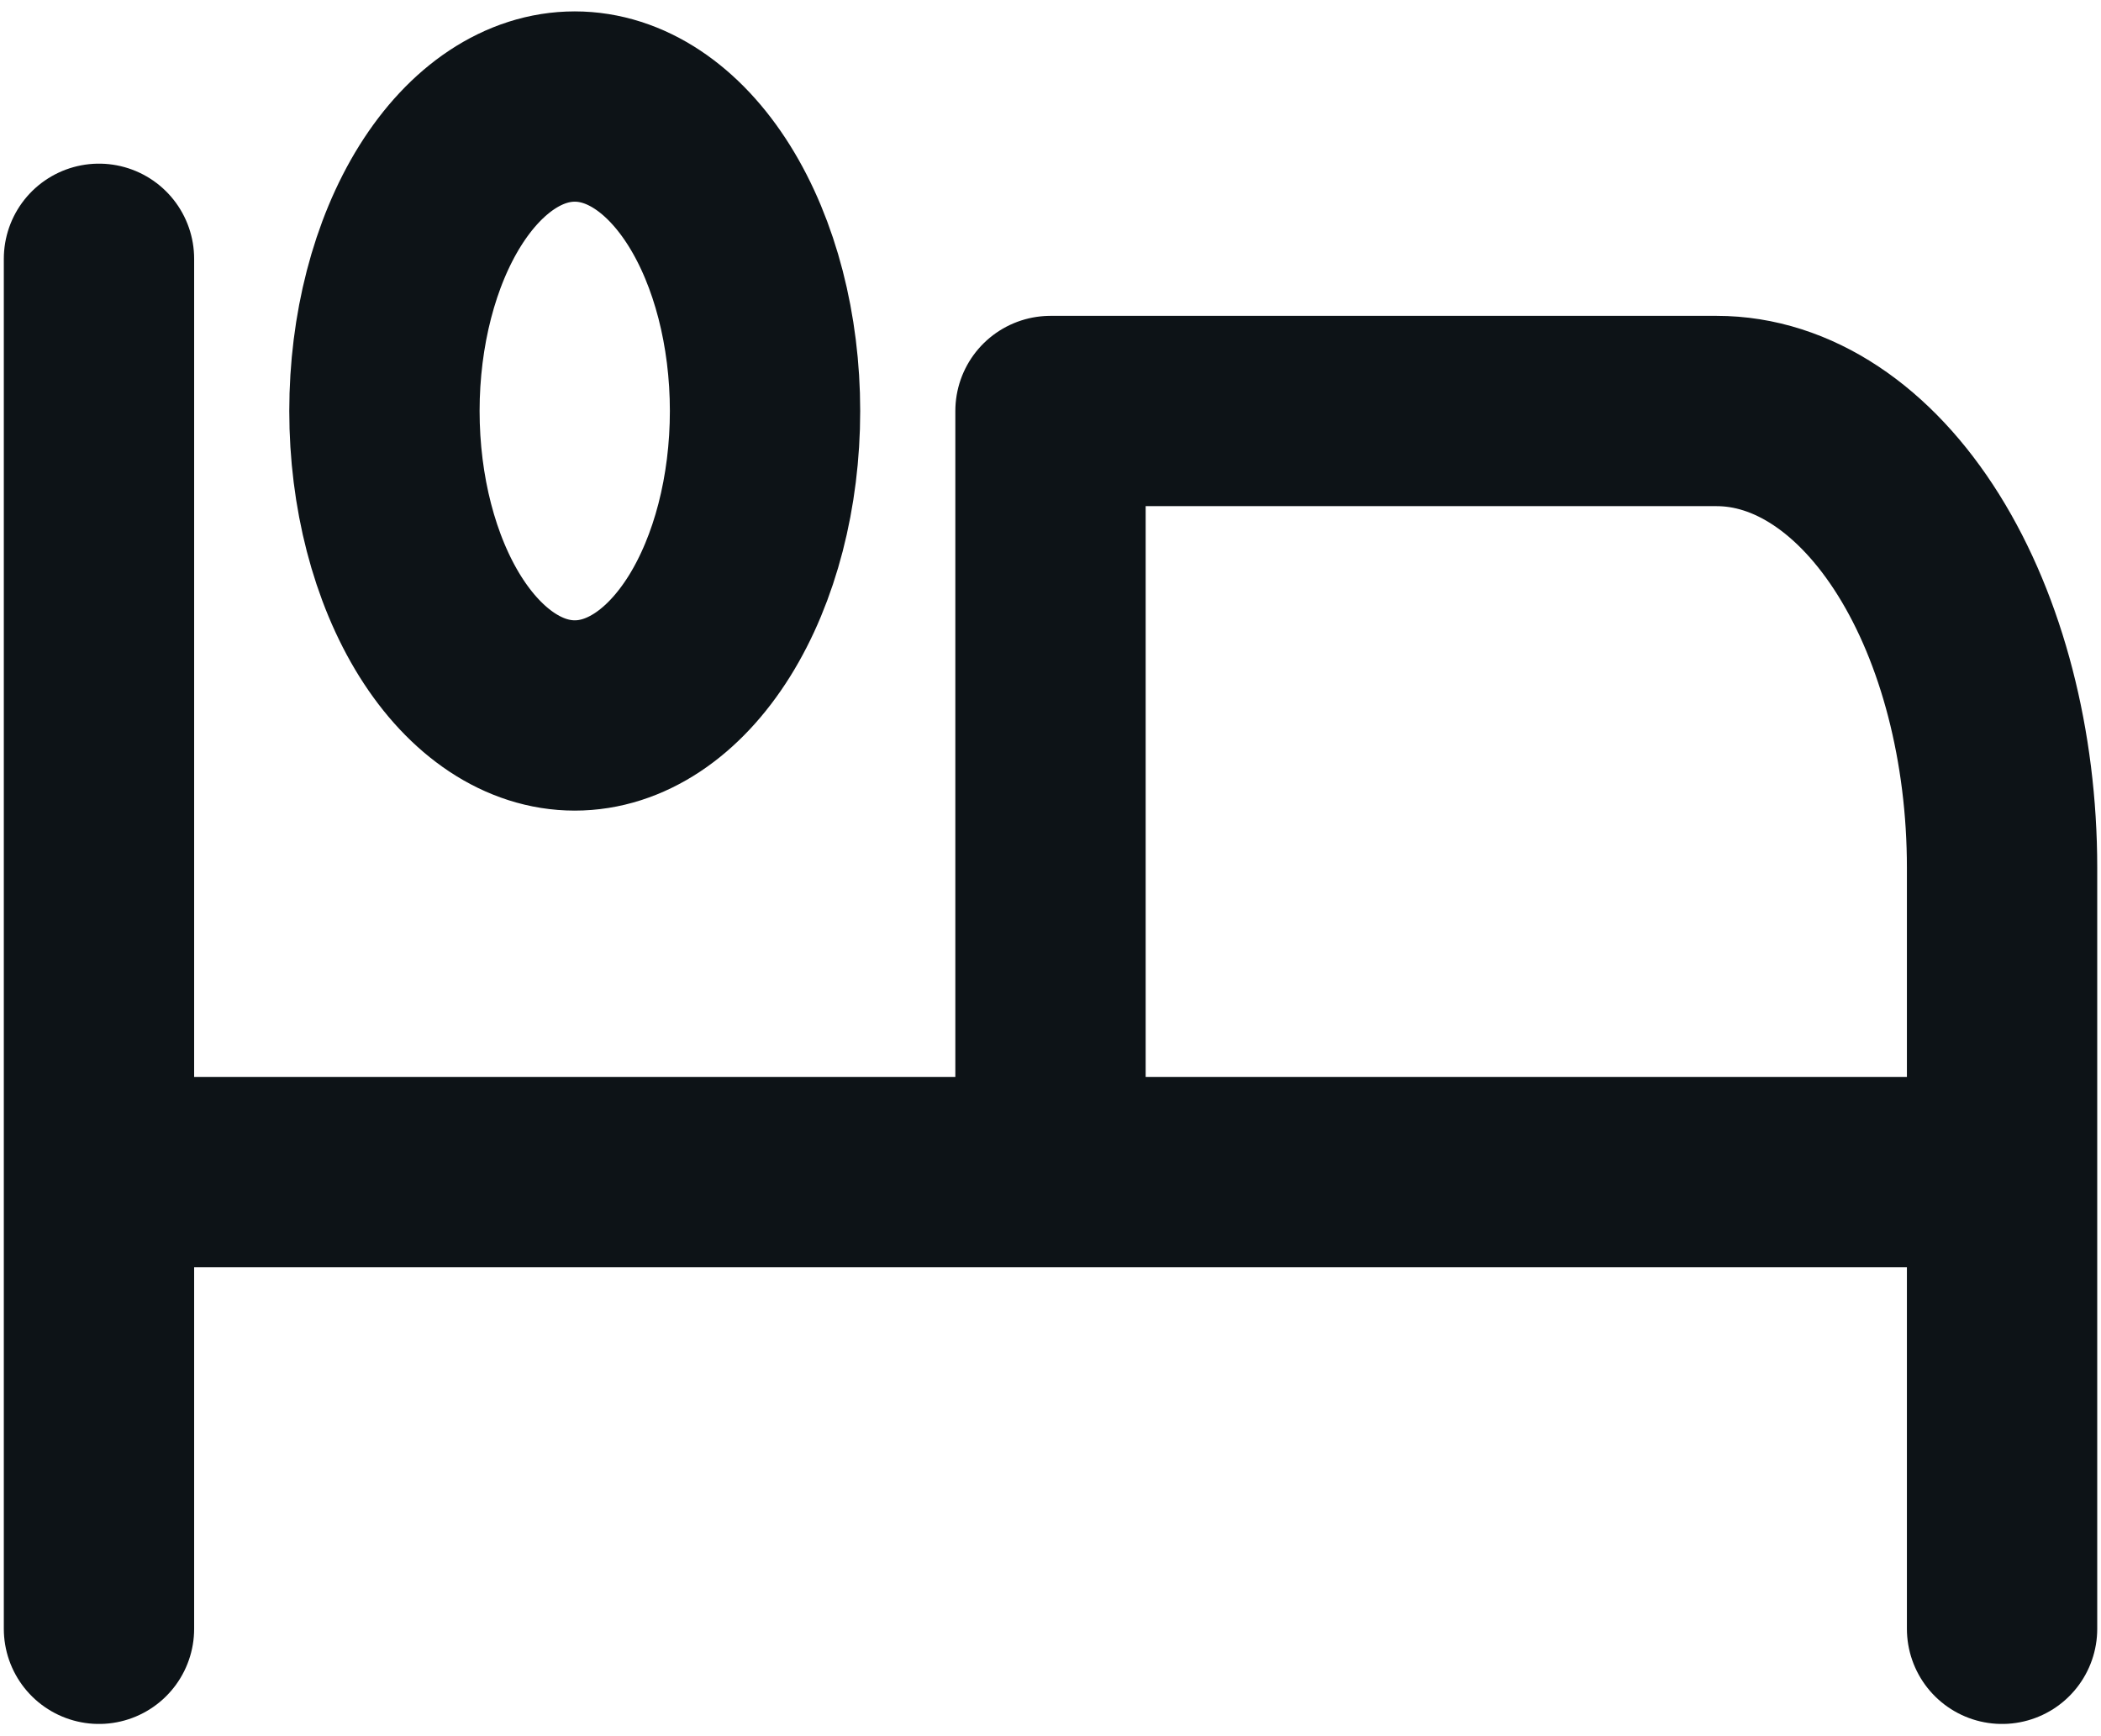
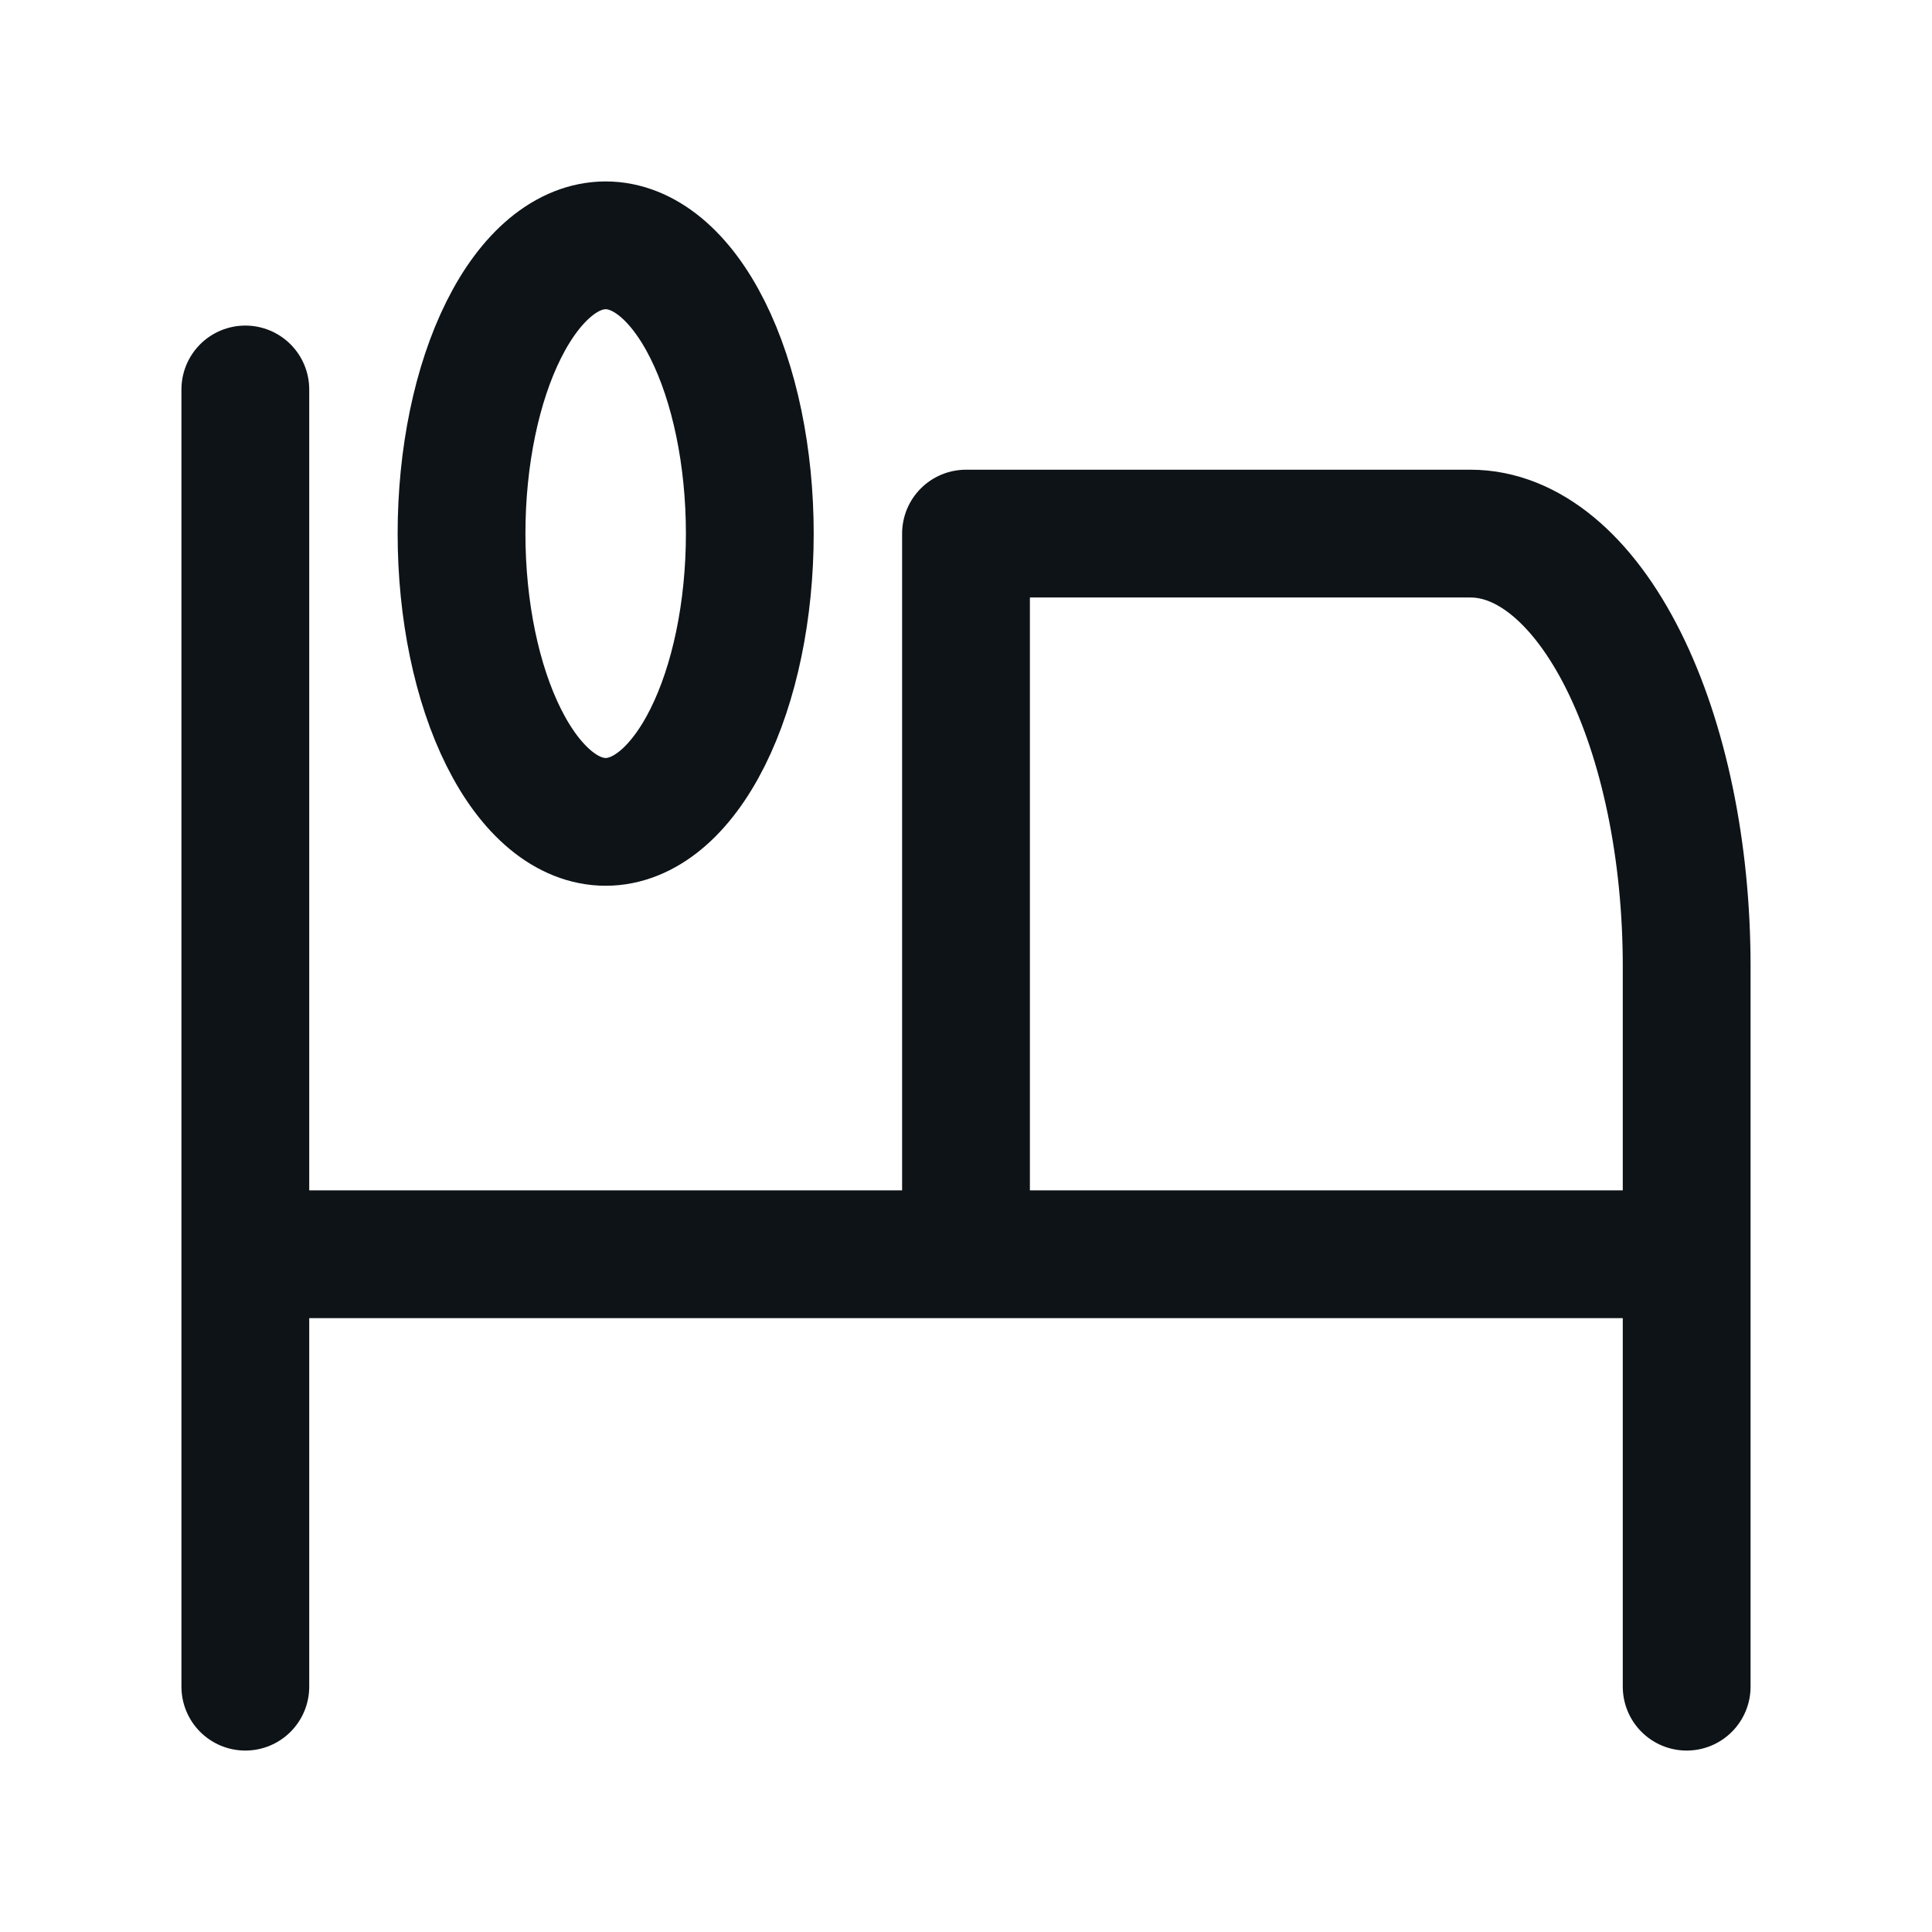
- <svg xmlns="http://www.w3.org/2000/svg" width="46" height="38" viewBox="0 0 46 38" fill="none">
-   <path d="M43.834 35.667V25.667M43.834 25.667H2.167M43.834 25.667H23V9H37.584C39.241 9 40.831 10.053 42.003 11.929C43.175 13.804 43.834 16.348 43.834 19V25.667ZM2.167 5.667V35.667M8.417 9C8.417 10.768 8.856 12.464 9.637 13.714C10.419 14.964 11.479 15.667 12.584 15.667C13.689 15.667 14.748 14.964 15.53 13.714C16.311 12.464 16.75 10.768 16.75 9C16.75 7.232 16.311 5.536 15.53 4.286C14.748 3.036 13.689 2.333 12.584 2.333C11.479 2.333 10.419 3.036 9.637 4.286C8.856 5.536 8.417 7.232 8.417 9Z" stroke="#0D1317" stroke-width="4.167" stroke-linecap="round" stroke-linejoin="round" />
+ <svg xmlns="http://www.w3.org/2000/svg" width="63" height="63" viewBox="0 0 63 63" fill="none">
+   <path d="M55 55V40.9M55 40.9H8M55 40.9H31.5V17.4H47.95C49.82 17.4 51.613 18.886 52.935 21.53C54.257 24.174 55 27.76 55 31.5V40.9ZM8 12.7V55M15.05 17.4C15.05 19.893 15.545 22.284 16.427 24.047C17.308 25.81 18.503 26.8 19.75 26.8C20.997 26.8 22.192 25.81 23.073 24.047C23.955 22.284 24.45 19.893 24.45 17.4C24.45 14.907 23.955 12.516 23.073 10.753C22.192 8.99 20.997 8 19.75 8C18.503 8 17.308 8.99 16.427 10.753C15.545 12.516 15.05 14.907 15.05 17.4Z" stroke="#0D1317" stroke-width="4.167" stroke-linecap="round" stroke-linejoin="round" />
</svg>
